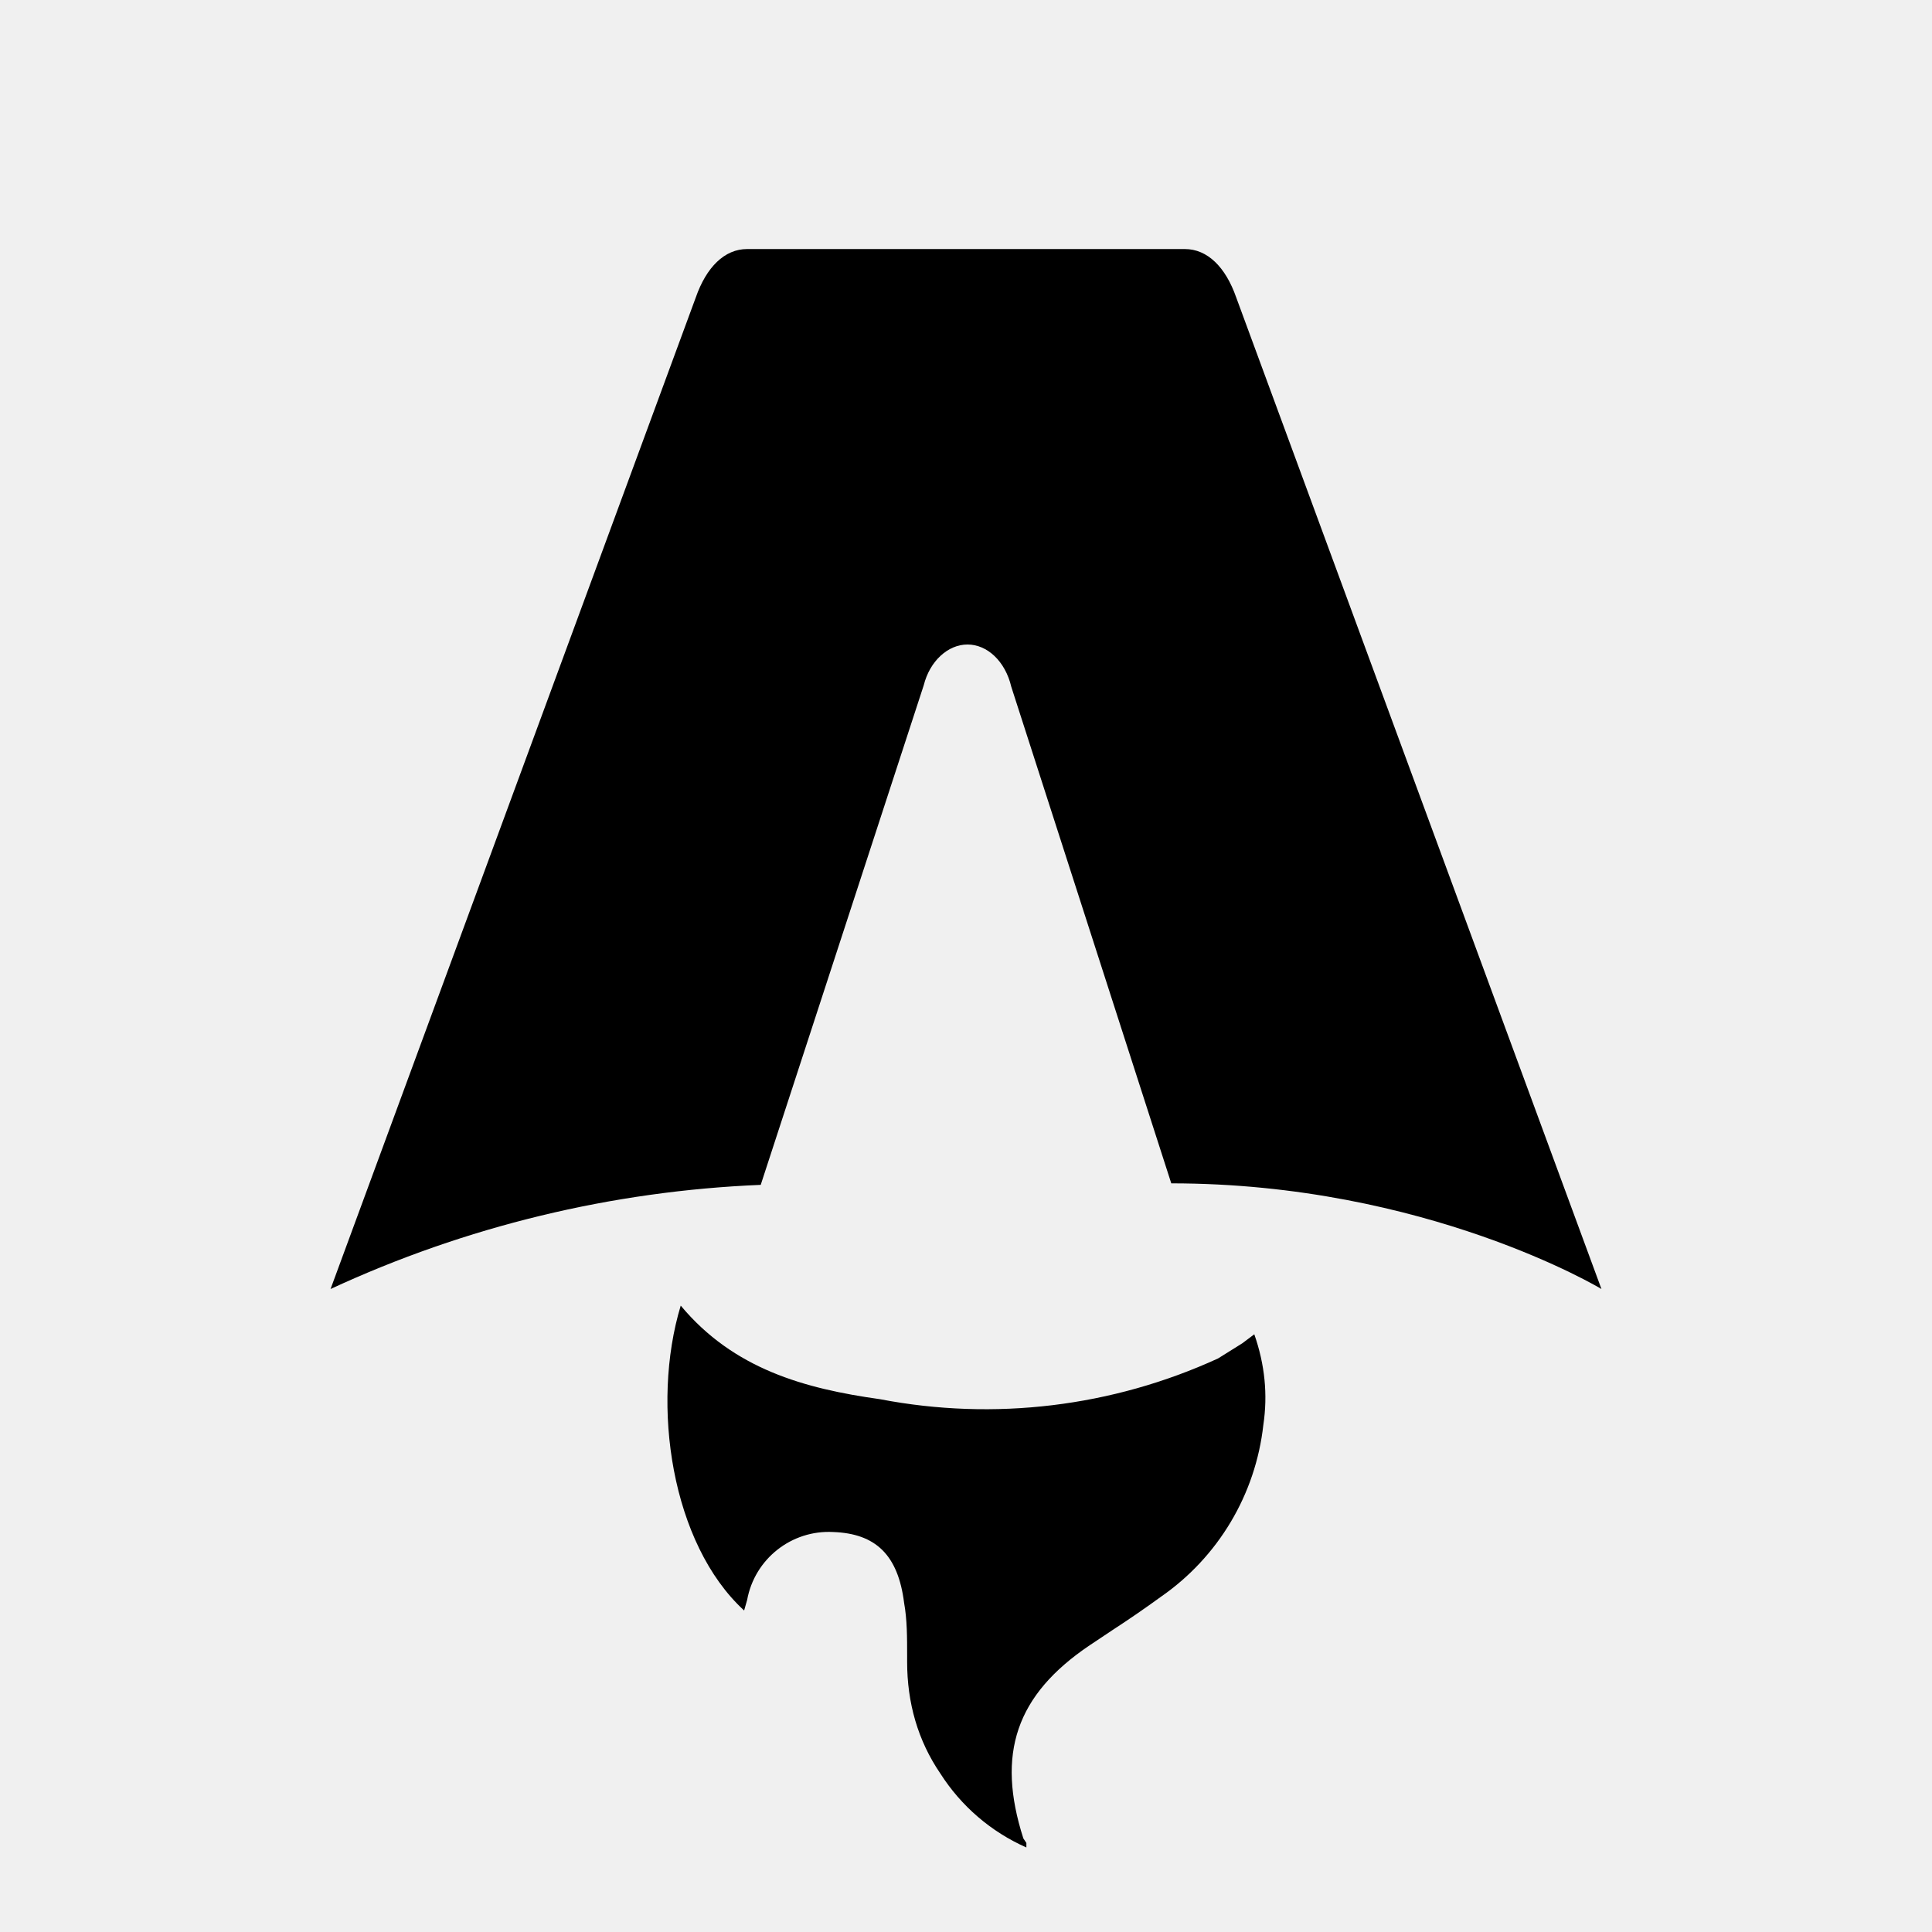
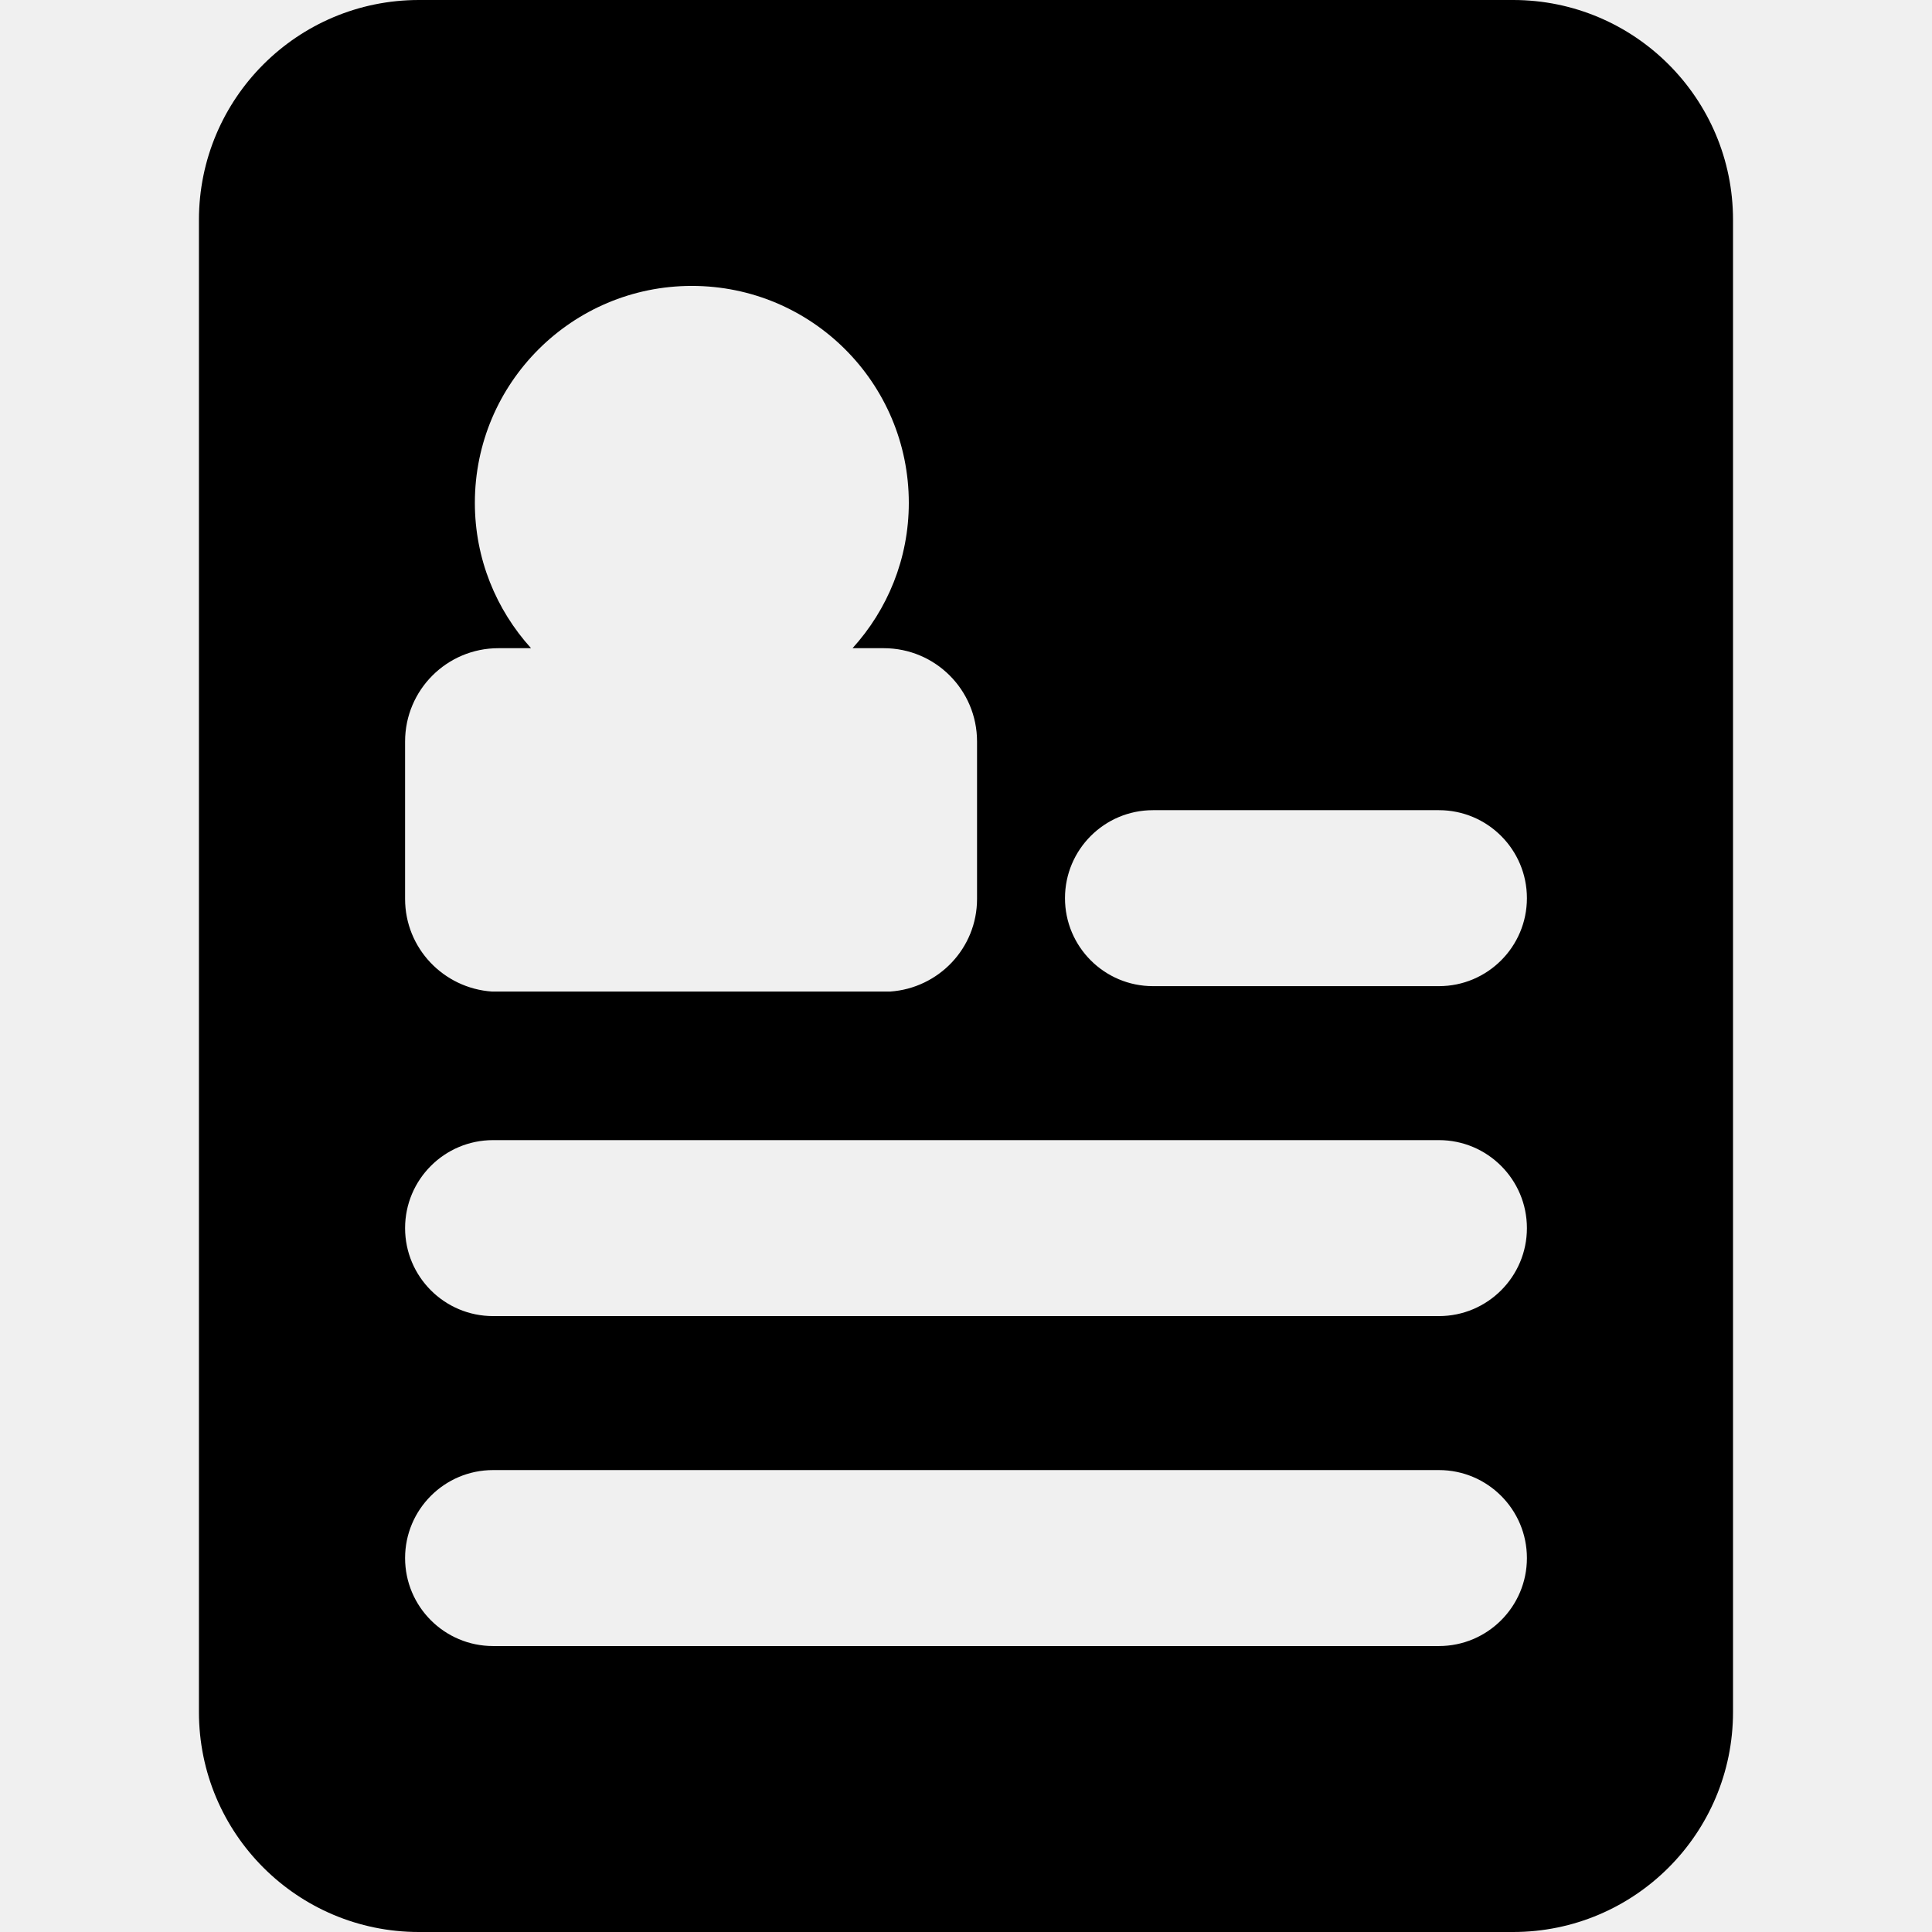
- <svg xmlns="http://www.w3.org/2000/svg" fill="none" viewBox="0 0 128 128">
-   <path d="M50.4 78.5a75.1 75.1 0 0 0-28.5 6.9l24.2-65.7c.7-2 1.9-3.2 3.4-3.2h29c1.5 0 2.7 1.2 3.4 3.2l24.2 65.7s-11.6-7-28.5-7L67 45.5c-.4-1.7-1.6-2.8-2.9-2.8-1.3 0-2.5 1.1-2.9 2.7L50.4 78.5Zm-1.1 28.2Zm-4.2-20.2c-2 6.6-.6 15.8 4.2 20.2a17.5 17.5 0 0 1 .2-.7 5.5 5.5 0 0 1 5.7-4.5c2.8.1 4.3 1.5 4.7 4.7.2 1.1.2 2.3.2 3.5v.4c0 2.7.7 5.2 2.2 7.4a13 13 0 0 0 5.7 4.9v-.3l-.2-.3c-1.8-5.6-.5-9.5 4.4-12.8l1.5-1a73 73 0 0 0 3.2-2.2 16 16 0 0 0 6.8-11.4c.3-2 .1-4-.6-6l-.8.6-1.6 1a37 37 0 0 1-22.4 2.7c-5-.7-9.7-2-13.2-6.2Z" />
+ <svg xmlns="http://www.w3.org/2000/svg" fill="#000000" version="1.1" id="Capa_1" width="800px" height="800px" viewBox="0 0 43.916 43.916" xml:space="preserve">
+   <g>
+     <path d="M34.395,0H9.522c-2.762,0-5,2.239-5,5v33.916c0,2.761,2.238,5,5,5h24.871c2.762,0,5-2.239,5-5V5   C39.395,2.239,37.154,0,34.395,0z M9.208,16.855c0-1.172,0.951-2.121,2.121-2.121h0.742c-0.791-0.874-1.277-2.03-1.277-3.304   c0-2.723,2.209-4.931,4.932-4.931c2.725,0,4.932,2.207,4.932,4.932c0,1.272-0.486,2.429-1.279,3.303h0.709   c1.172,0,2.121,0.949,2.121,2.121v3.578c0,1.122-0.875,2.03-1.975,2.106h-9.051c-1.1-0.076-1.975-0.984-1.975-2.106V16.855   L9.208,16.855z M32.708,37.416h-21.5c-1.104,0-2-0.896-2-2s0.896-2,2-2h21.5c1.104,0,2,0.896,2,2S33.812,37.416,32.708,37.416z    M32.708,29.916h-21.5c-1.104,0-2-0.896-2-2s0.896-2,2-2h21.5c1.104,0,2,0.896,2,2S33.812,29.916,32.708,29.916z M32.708,22.416   h-6.5c-1.104,0-2-0.896-2-2c0-1.104,0.896-2,2-2h6.5c1.104,0,2,0.896,2,2C34.708,21.52,33.812,22.416,32.708,22.416z" />
+   </g>
  <style>
        path { fill: #000; }
        @media (prefers-color-scheme: dark) {
            path { fill: #FFF; }
        }
    </style>
</svg>
